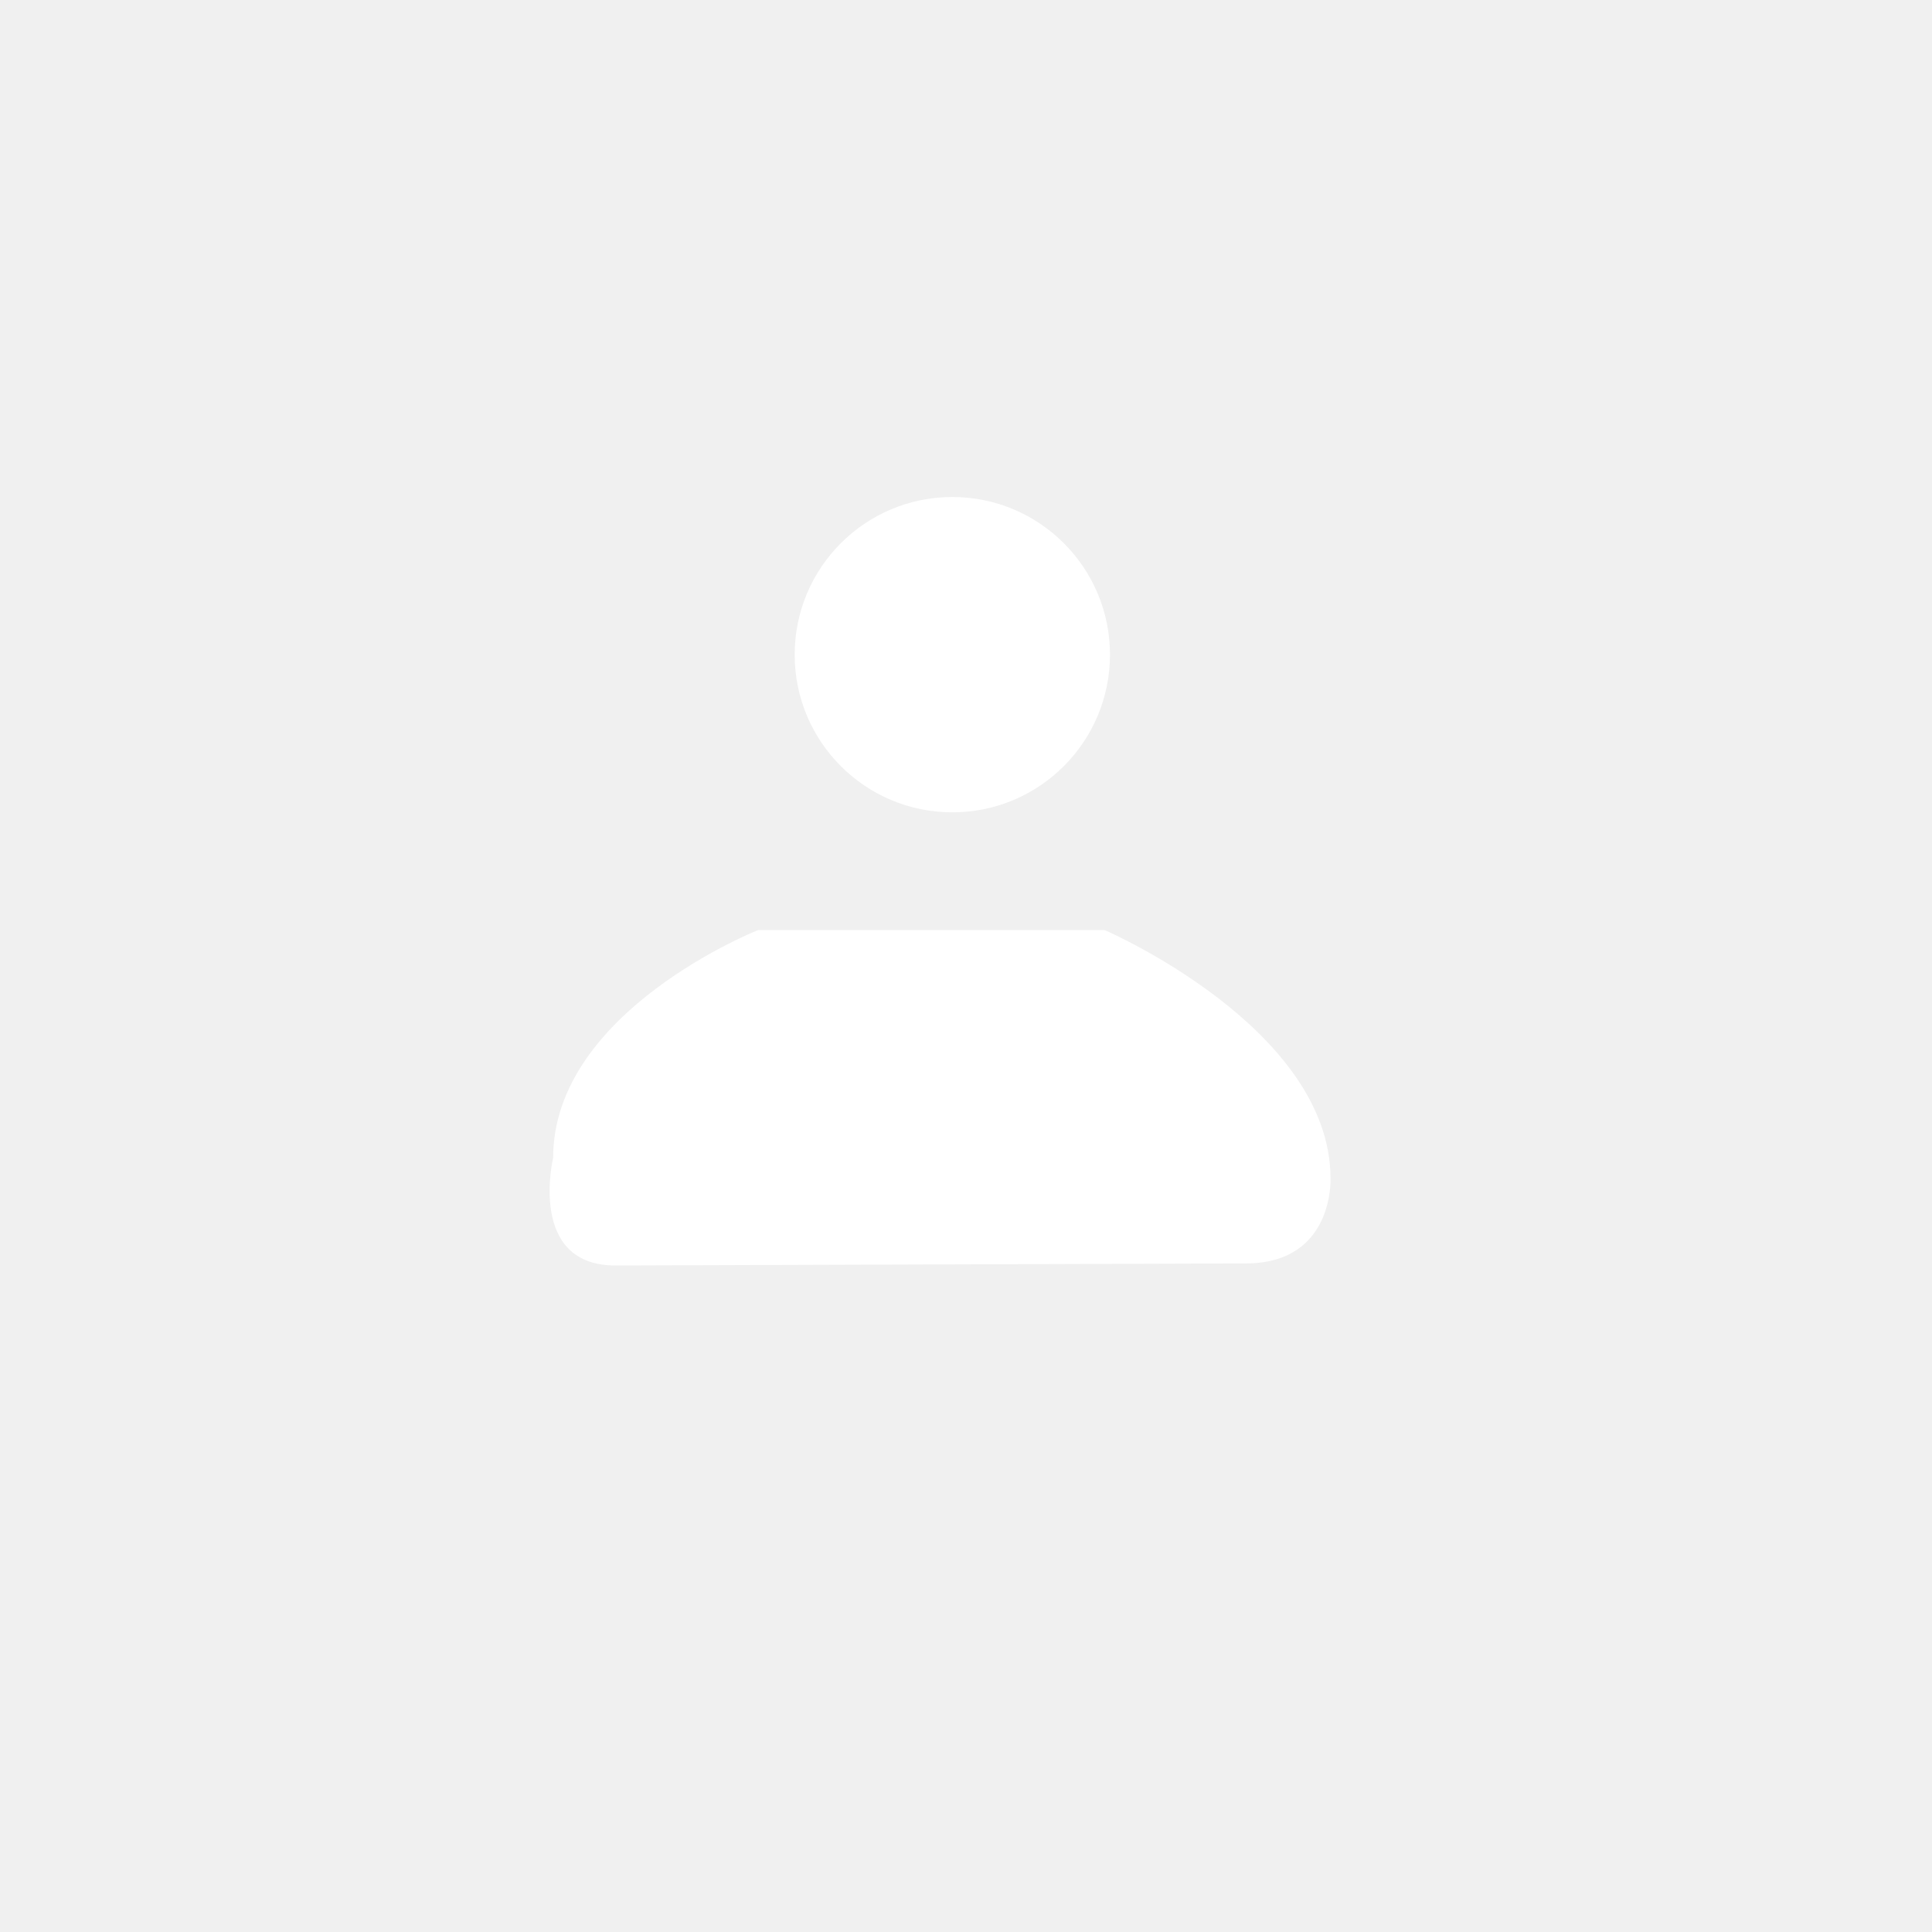
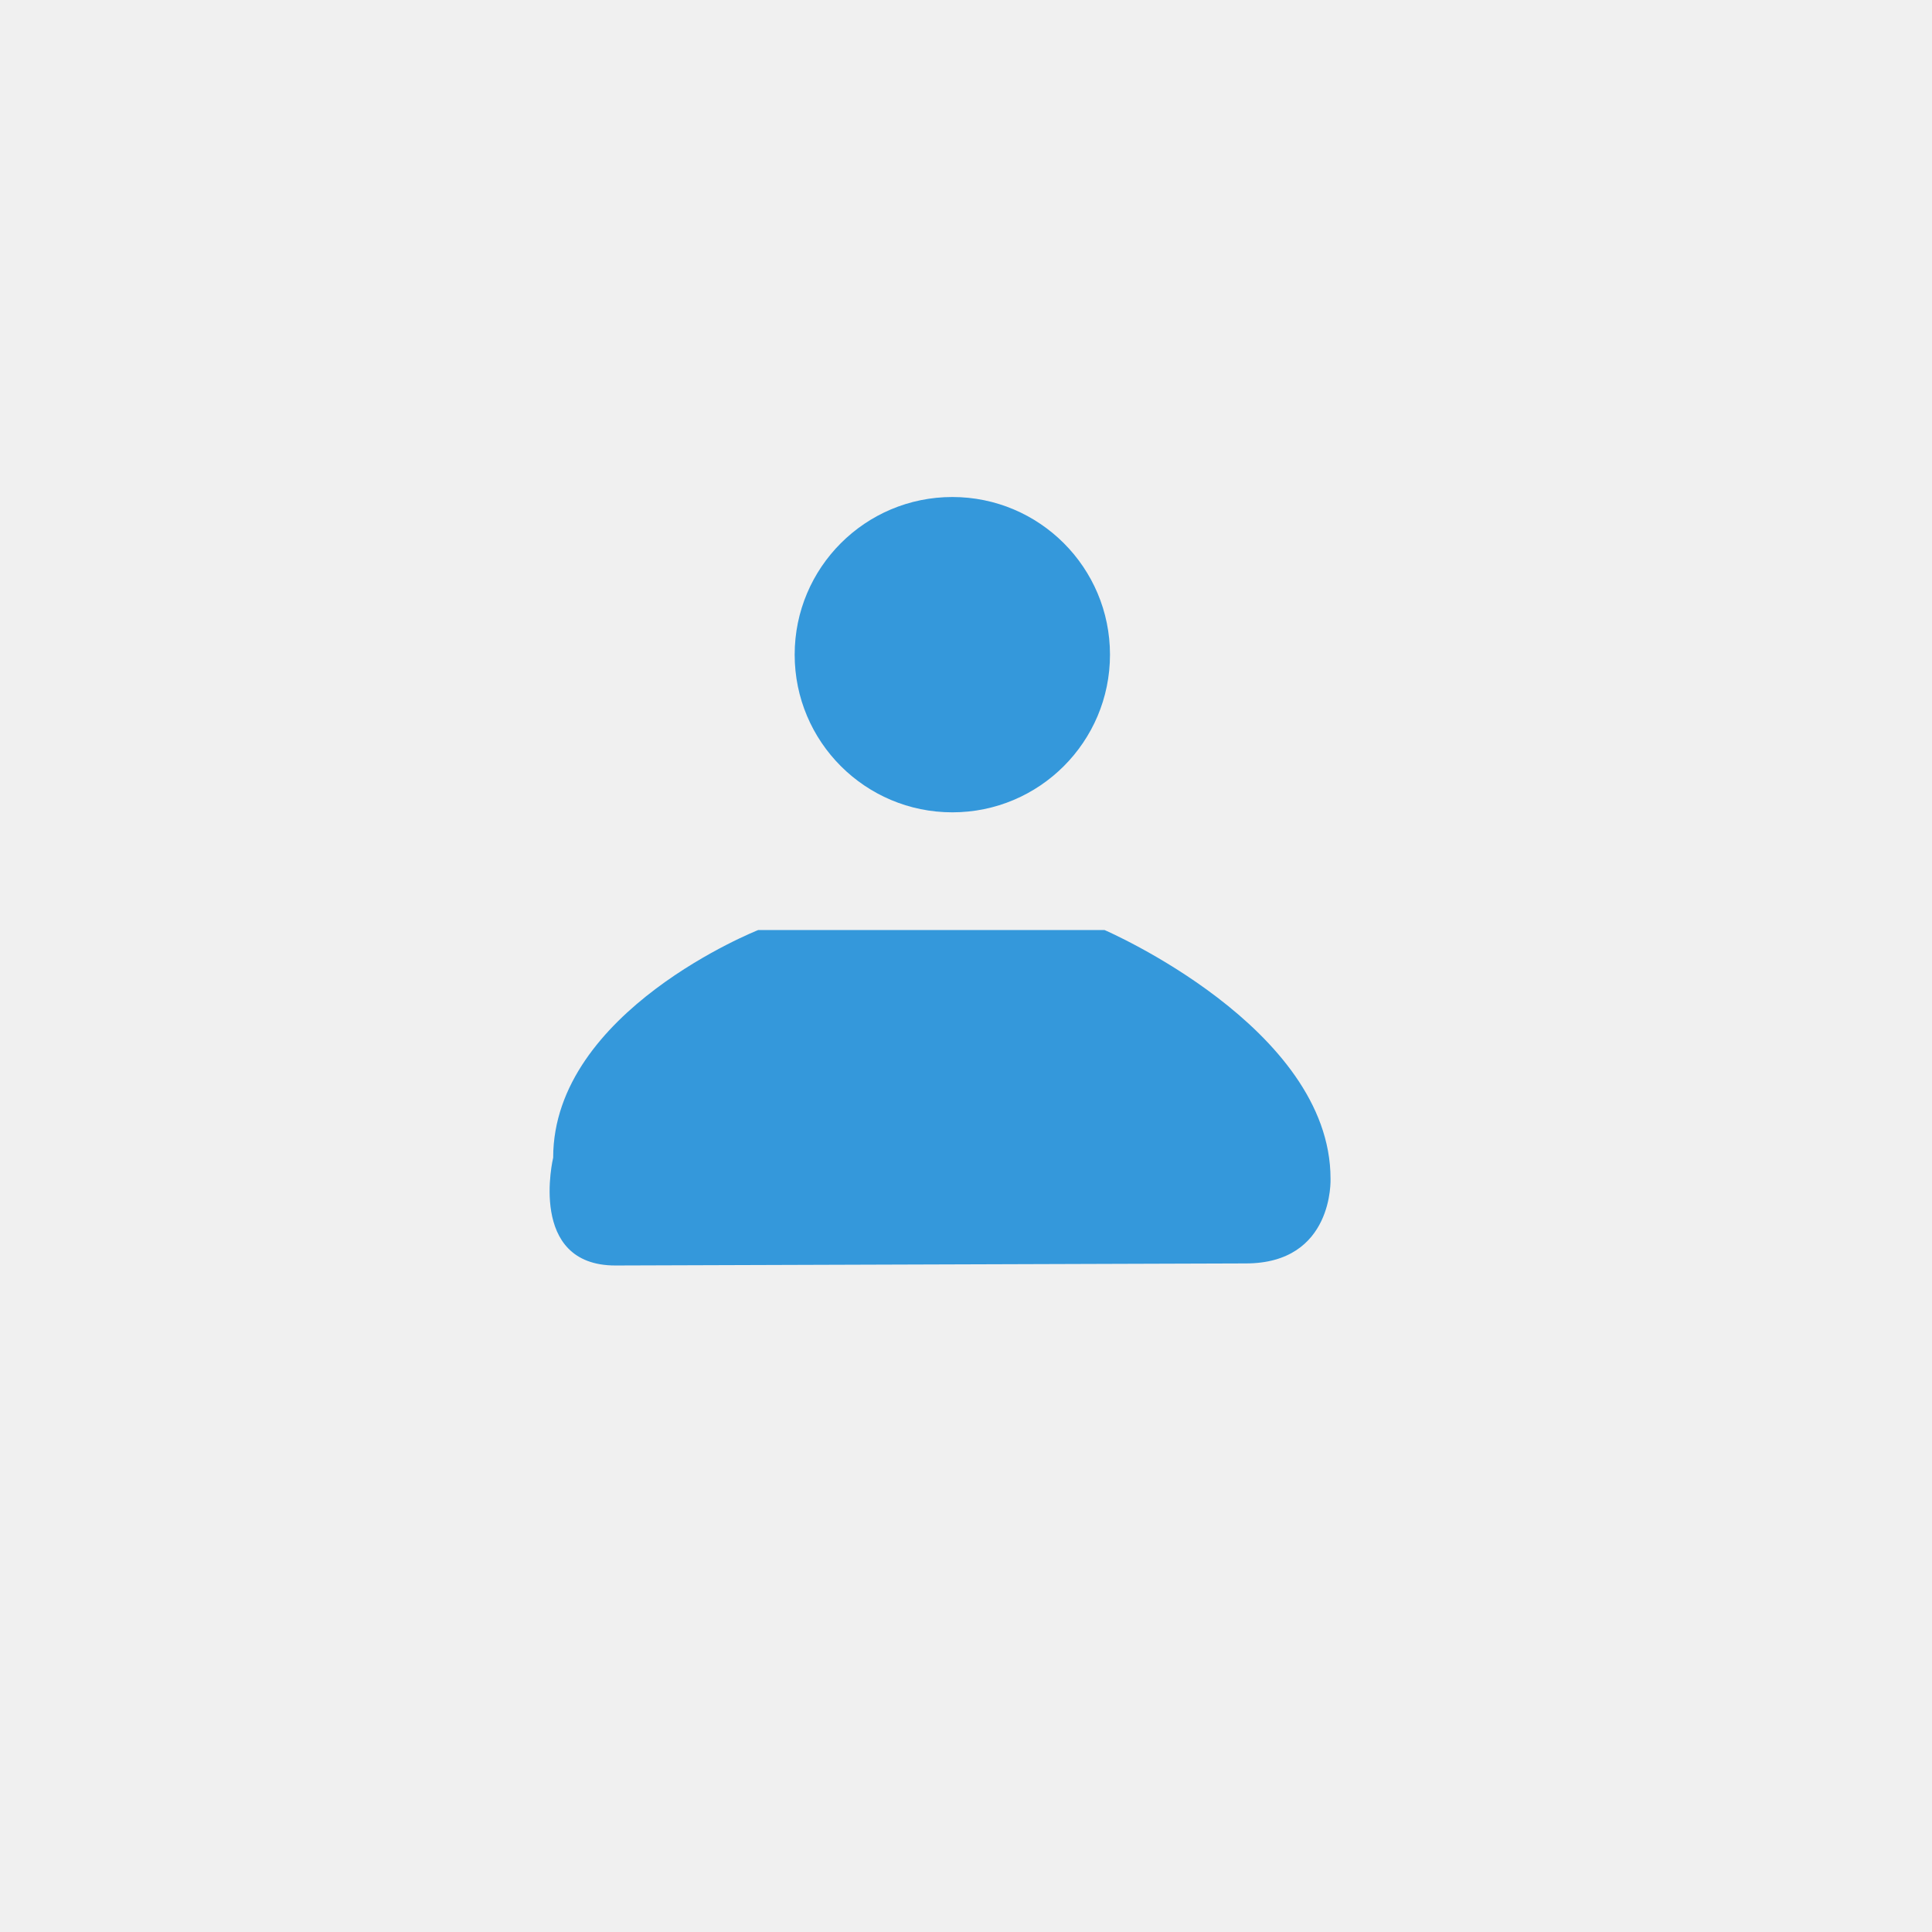
<svg xmlns="http://www.w3.org/2000/svg" width="512" height="512" viewBox="0 0 512 512" version="1.1" id="svg1" xml:space="preserve">
  <defs id="defs1" />
  <g id="layer3" style="opacity:1">
    <g id="g2">
-       <circle style="fill:#ffffff;stroke-width:1.21;stroke-linejoin:bevel" id="path1" cx="252.377" cy="173.494" r="41.781" />
-       <path style="fill:#ffffff;fill-opacity:1;stroke:none;stroke-linejoin:bevel;stroke-opacity:1" d="m 163.086,335.368 c -23.359,0 -16.49,-28.561 -16.49,-28.561 0,-38.883 54.34,-60.34 54.34,-60.34 h 91.774 c 0,0 59.894,25.804 59.894,65.894 0,0 0.966,22.46 -22.46,22.46" id="path2" />
+       <circle style="fill:#3498db;stroke-width:1.21;stroke-linejoin:bevel;fill-opacity:1" id="path1" cx="252.377" cy="173.494" r="41.781" />
+       <path style="fill:#3498db;fill-opacity:1;stroke:none;stroke-linejoin:bevel;stroke-opacity:1" d="m 163.086,335.368 c -23.359,0 -16.49,-28.561 -16.49,-28.561 0,-38.883 54.34,-60.34 54.34,-60.34 h 91.774 c 0,0 59.894,25.804 59.894,65.894 0,0 0.966,22.46 -22.46,22.46" id="path2" />
    </g>
  </g>
</svg>
